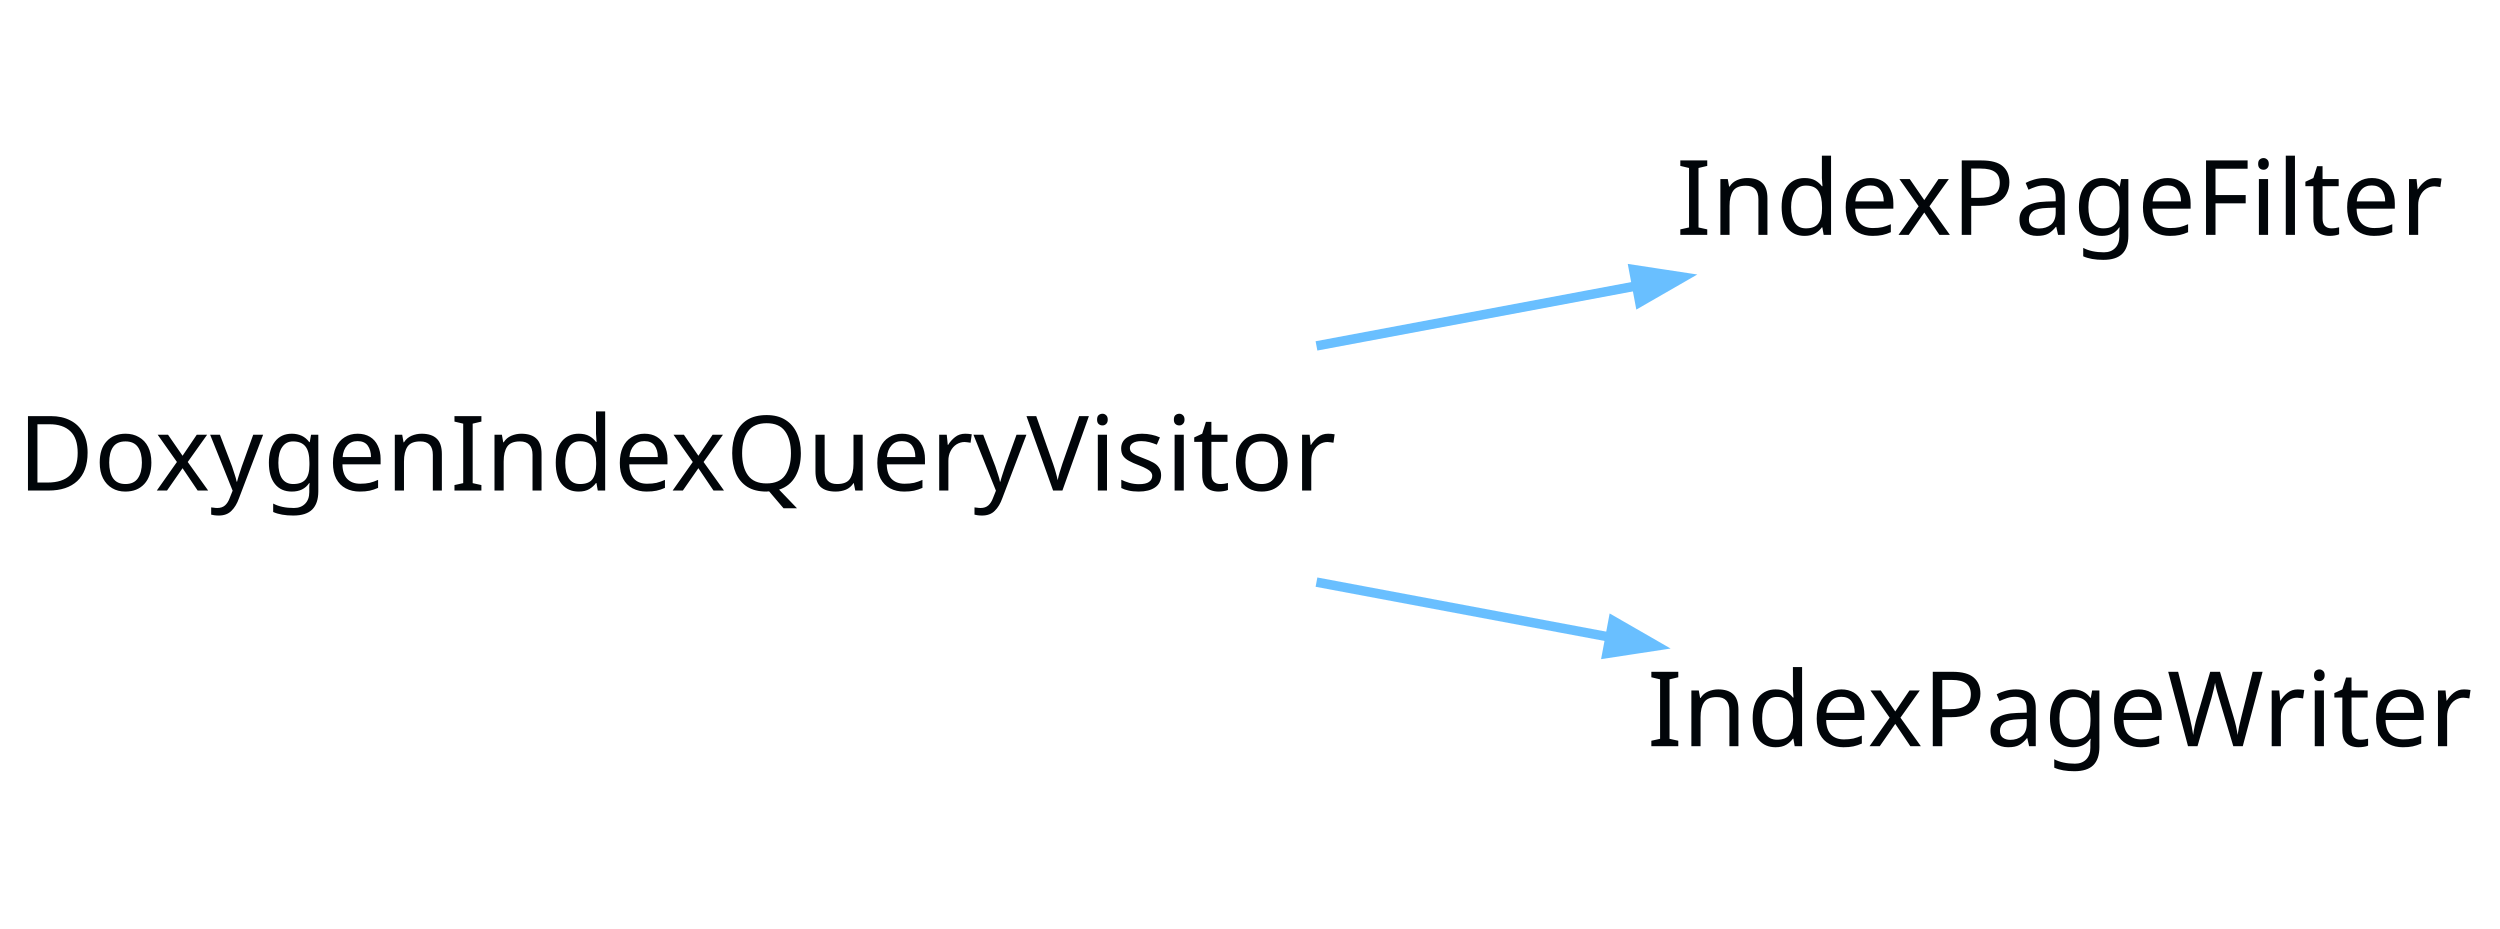
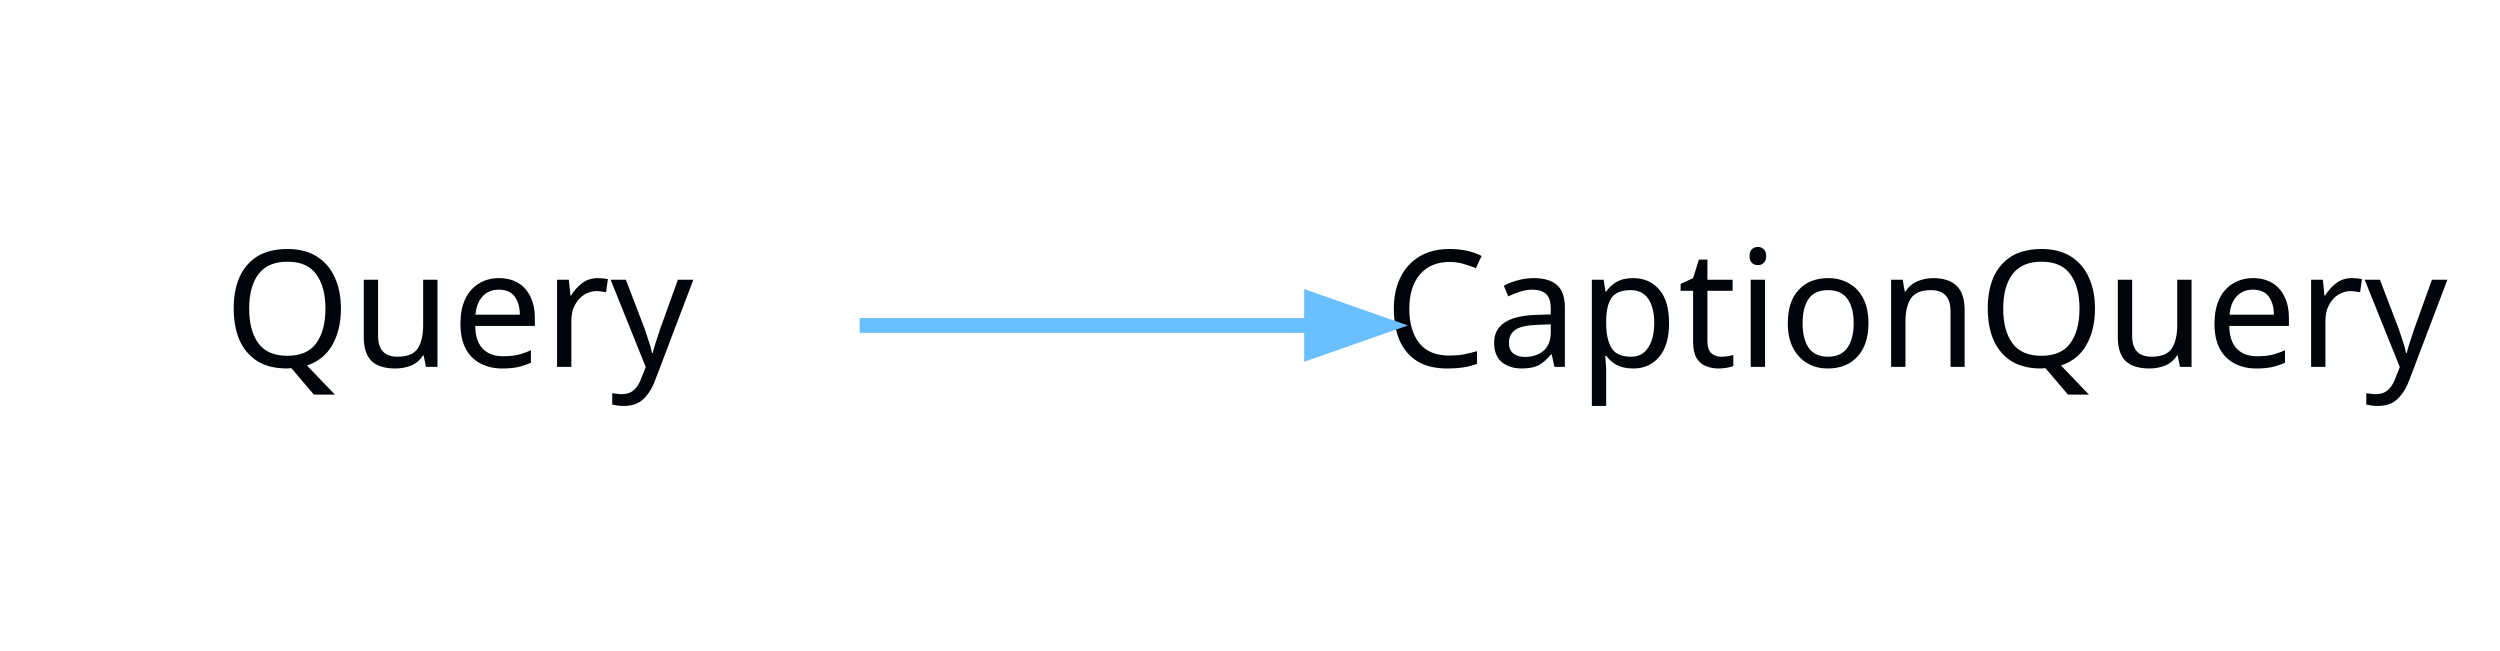
- <svg xmlns="http://www.w3.org/2000/svg" width="264pt" height="98pt" viewBox="0.00 0.00 264.00 98.00">
-   <g id="graph0" class="graph" transform="scale(1 1) rotate(0) translate(4 94)">
-     <polygon fill="none" stroke="none" points="-4,4 -4,-94 260,-94 260,4 -4,4" />
+ <svg xmlns="http://www.w3.org/2000/svg" width="169pt" height="44pt" viewBox="0.00 0.00 169.00 44.00">
+   <g id="graph0" class="graph" transform="scale(1 1) rotate(0) translate(4 40)">
+     <polygon fill="none" stroke="none" points="-4,4 -4,-40 165,-40 165,4 -4,4" />
    <g id="node1" class="node">
-       <text text-anchor="middle" x="67.5" y="-42.2" font-family="Segoe UI" font-size="11.00" fill="#010509">DoxygenIndexQueryVisitor</text>
+       <text text-anchor="middle" x="27" y="-15.2" font-family="Segoe UI" font-size="11.00" fill="#010509">Query</text>
    </g>
    <g id="node2" class="node">
-       <text text-anchor="middle" x="213.5" y="-69.2" font-family="Segoe UI" font-size="11.00" fill="#010509">IndexPageFilter</text>
+       <text text-anchor="middle" x="125.5" y="-15.2" font-family="Segoe UI" font-size="11.00" fill="#010509">CaptionQuery</text>
    </g>
    <g id="edge1" class="edge">
-       <path fill="none" stroke="#69bfff" d="M135.02,-57.473C146.42,-59.61 158.003,-61.782 168.619,-63.772" />
-       <polygon fill="#69bfff" stroke="#69bfff" points="168.511,-65.532 173.748,-64.734 169.156,-62.092 168.511,-65.532" />
-     </g>
-     <g id="node3" class="node">
-       <text text-anchor="middle" x="213.5" y="-15.2" font-family="Segoe UI" font-size="11.00" fill="#010509">IndexPageWriter</text>
-     </g>
-     <g id="edge2" class="edge">
-       <path fill="none" stroke="#69bfff" d="M135.02,-32.527C145.437,-30.574 156.008,-28.592 165.854,-26.746" />
-       <polygon fill="#69bfff" stroke="#69bfff" points="166.34,-28.436 170.932,-25.794 165.695,-24.995 166.34,-28.436" />
+       <path fill="none" stroke="#69bfff" d="M54.114,-18C63.516,-18 74.35,-18 84.655,-18" />
+       <polygon fill="#69bfff" stroke="#69bfff" points="84.663,-19.75 89.663,-18 84.663,-16.25 84.663,-19.75" />
    </g>
  </g>
</svg>
